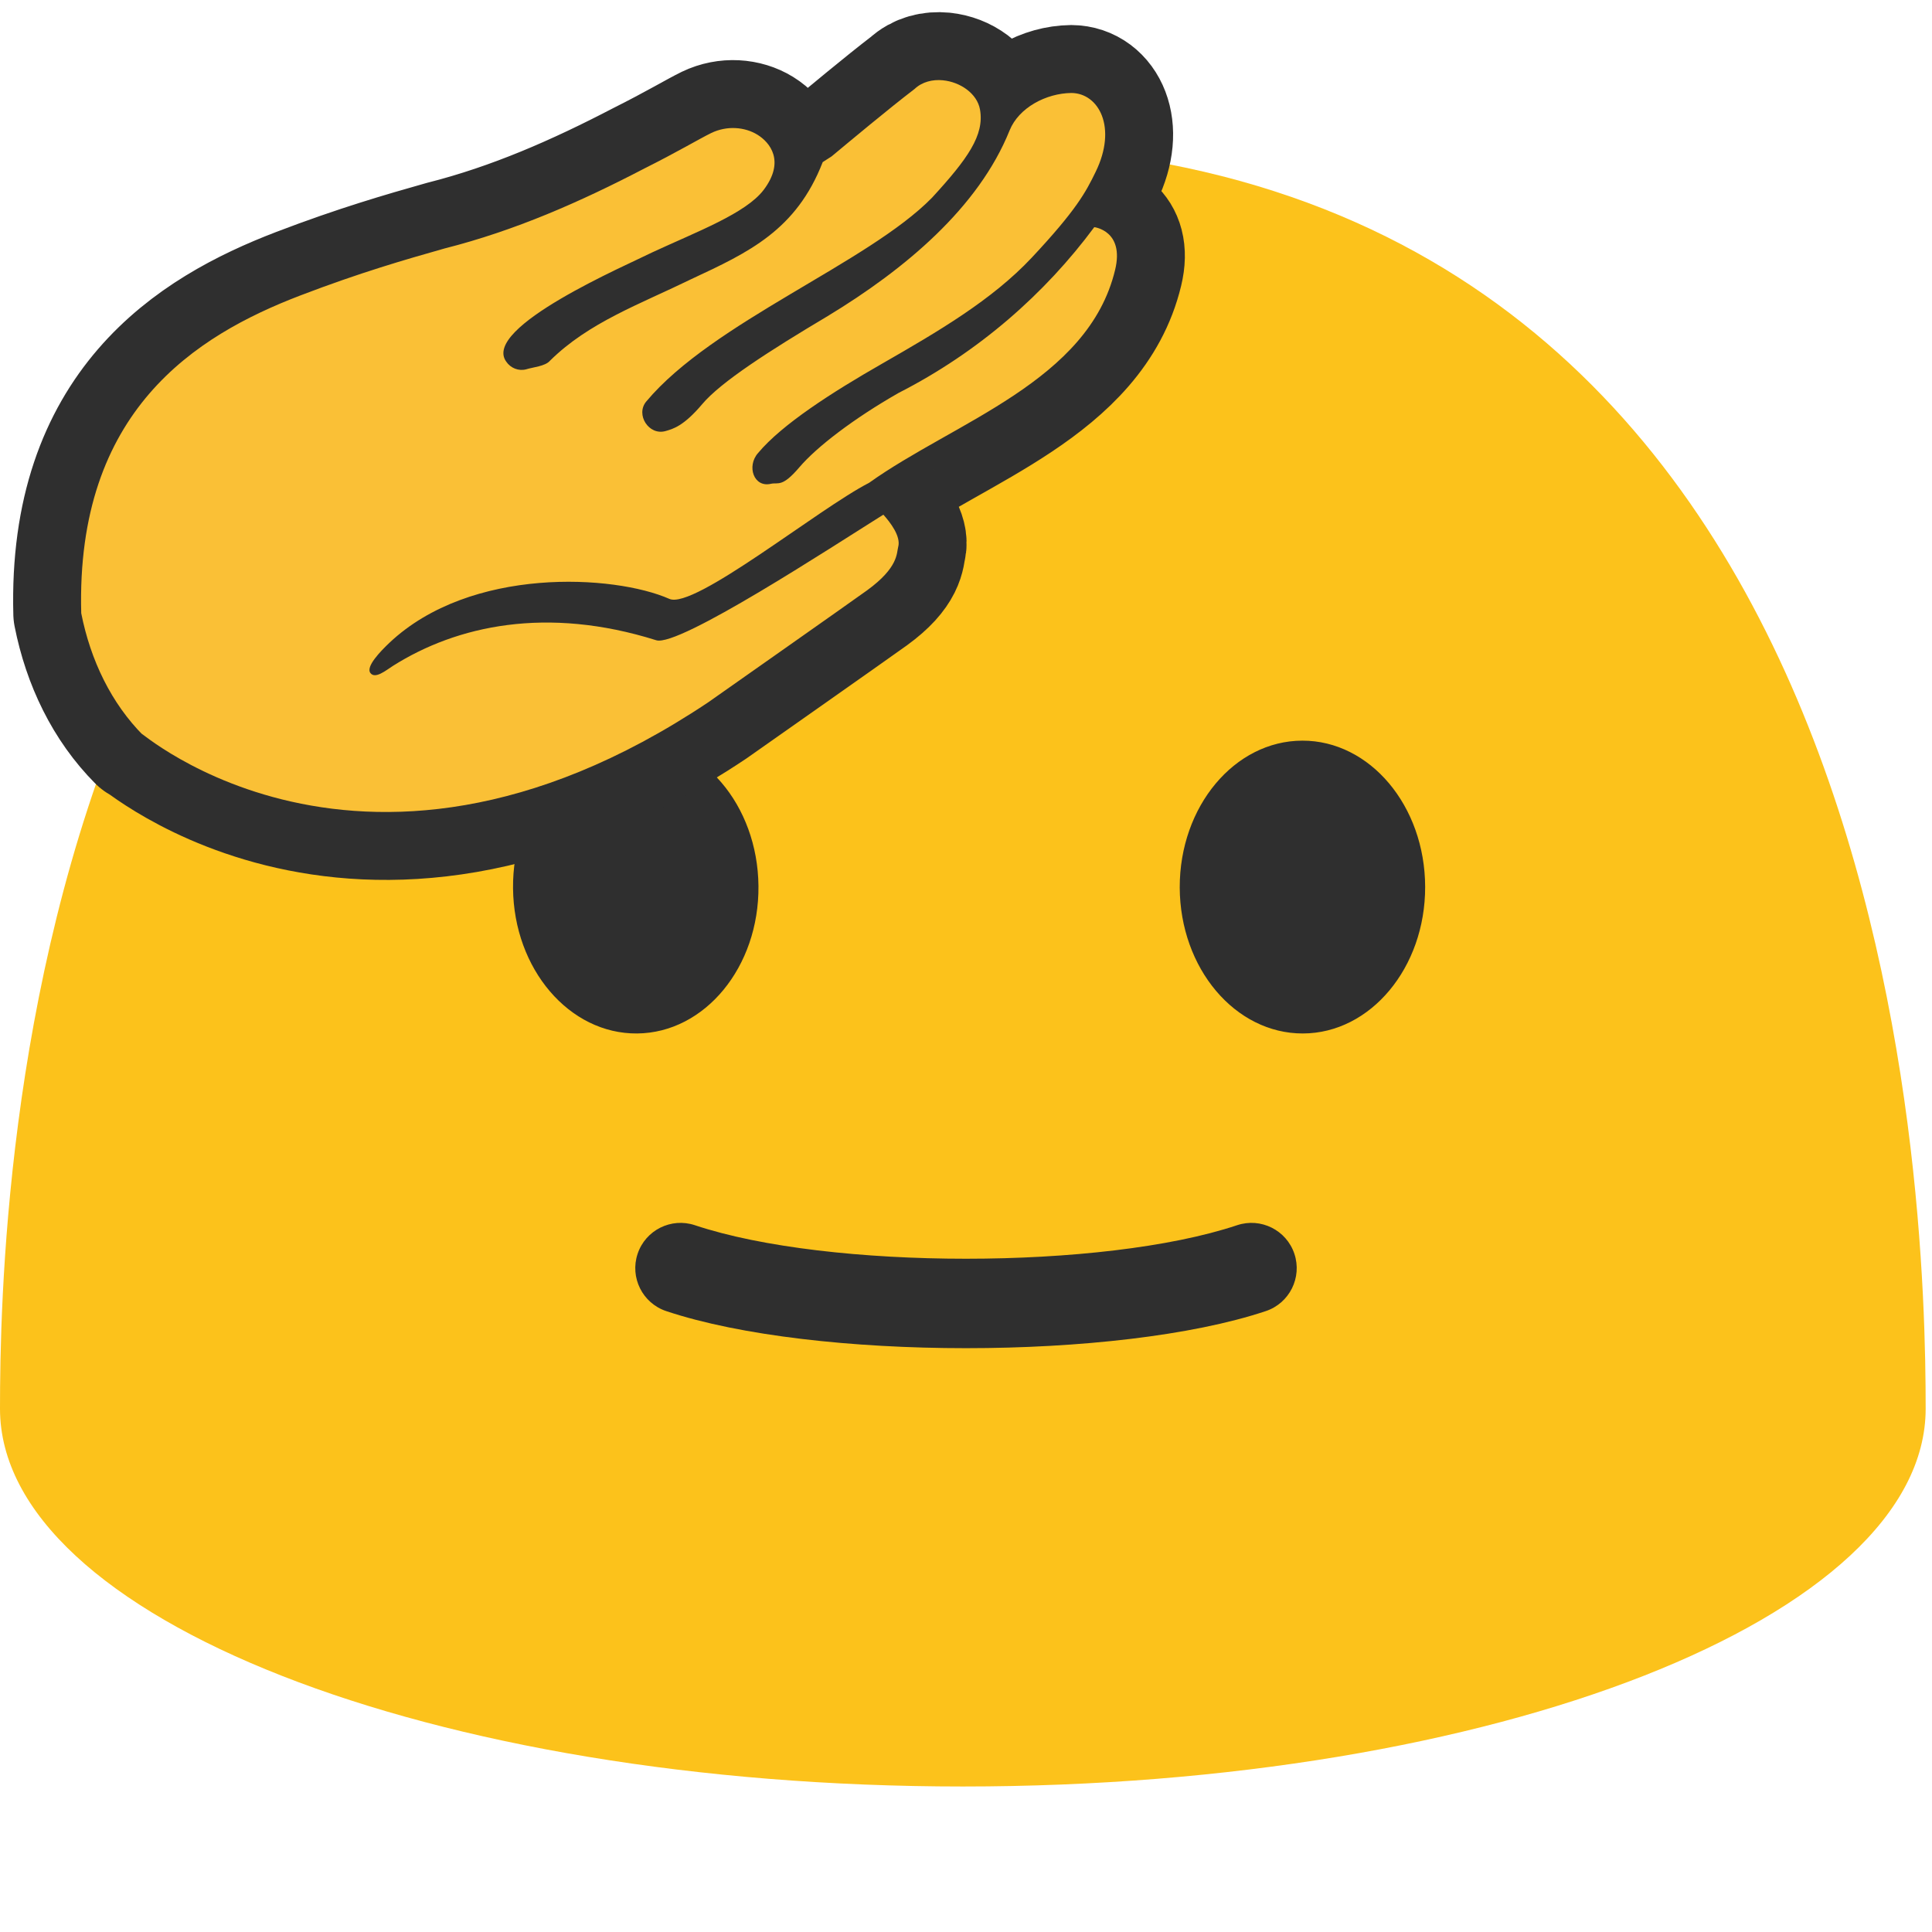
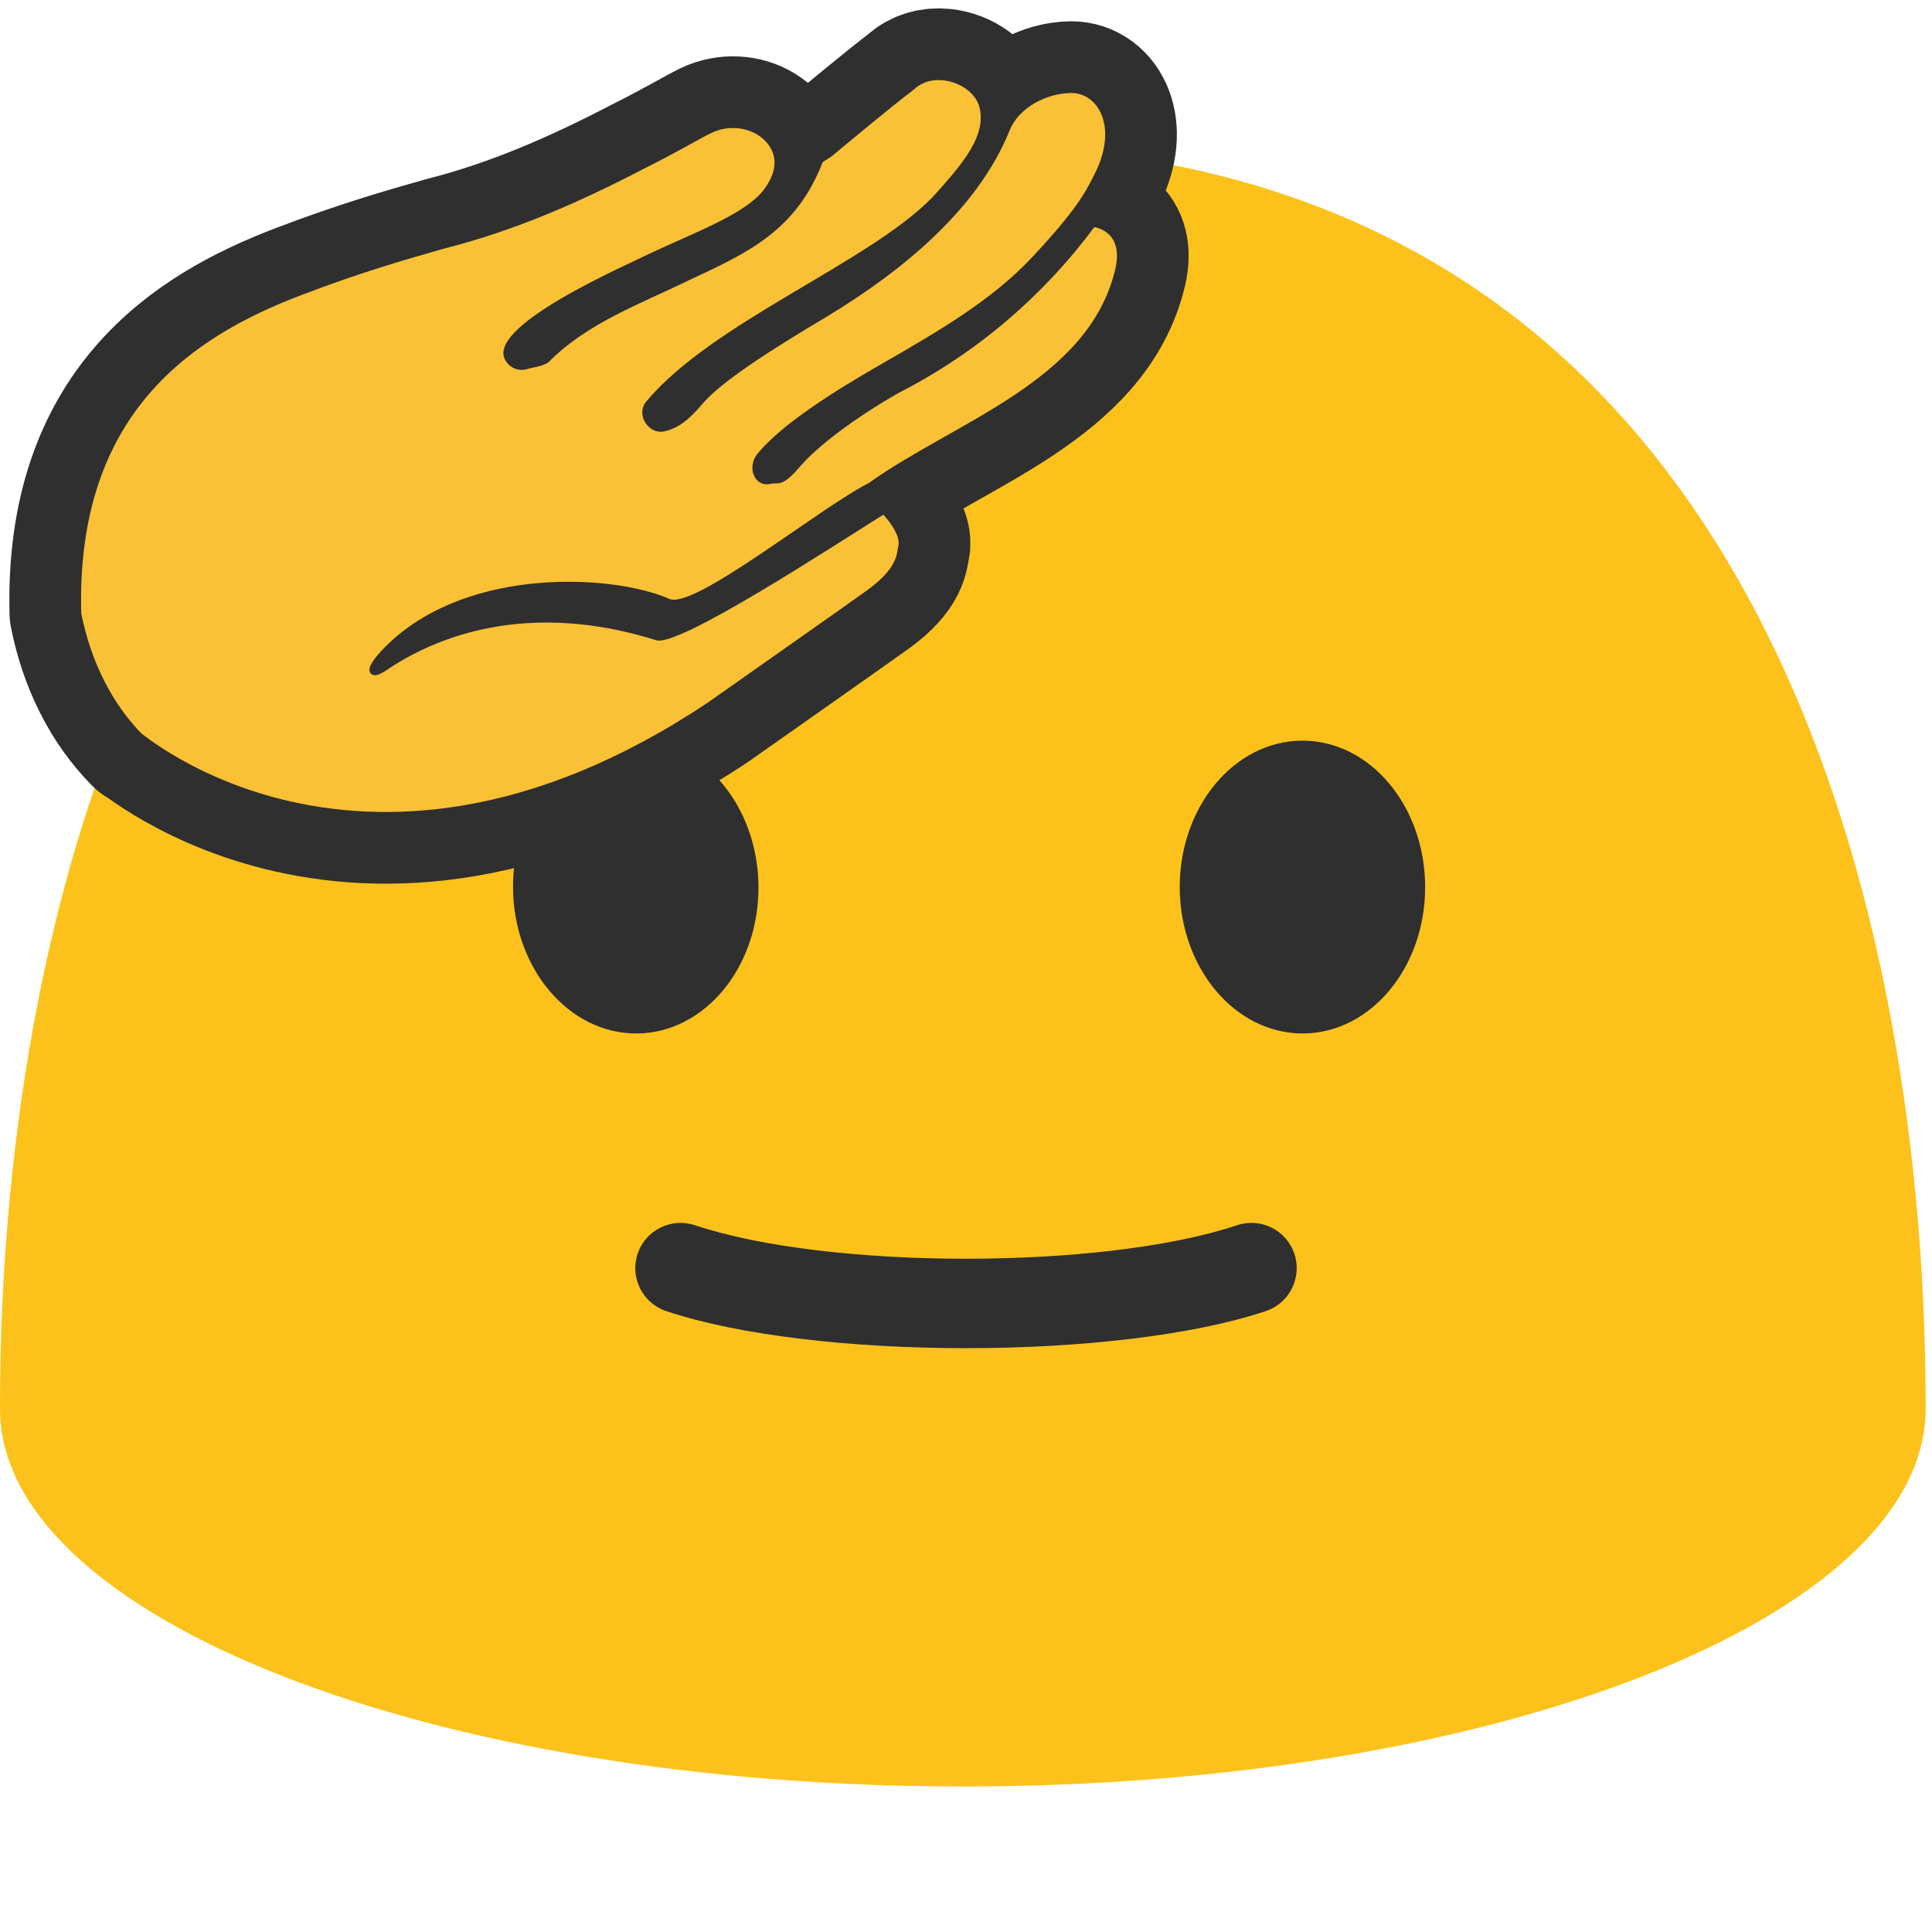
<svg xmlns="http://www.w3.org/2000/svg" width="128px" height="128px" version="1.1" xml:space="preserve" style="fill-rule:evenodd;clip-rule:evenodd;stroke-linejoin:round;stroke-miterlimit:2;" id="svg22433">
  <defs id="defs22437">
    <linearGradient id="SVGID_1_" gradientUnits="userSpaceOnUse" x1="51.815" y1="59.902" x2="35.739" y2="20.164">
      <stop offset="0" style="stop-color:#FFC400" id="stop28267" />
      <stop offset="1" style="stop-color:#FFF176" id="stop28269" />
    </linearGradient>
  </defs>
  <path d="M 63.79,9.64 C 1.48,9.64 0,79.5 0,93.33 c 0,13.83 28.56,25.03 63.79,25.03 35.24,0 63.79,-11.21 63.79,-25.03 0,-13.83 -1.47,-83.69 -63.79,-83.69 z" style="fill:#fcc21b;fill-rule:nonzero" id="path22421" />
  <path d="m 42.21,68.47 c -4.49,0.04 -8.17,-4.27 -8.22,-9.62 -0.05,-5.37 3.55,-9.75 8.04,-9.79 4.48,-0.04 8.17,4.27 8.22,9.64 0.05,5.36 -3.55,9.73 -8.04,9.77 z m 44.11,0 c 4.48,-0.01 8.11,-4.36 8.1,-9.71 -0.01,-5.37 -3.66,-9.7 -8.14,-9.69 -4.49,0.01 -8.13,4.36 -8.12,9.73 0.02,5.35 3.67,9.68 8.16,9.67 z" style="fill:#2f2f2f;fill-rule:nonzero" id="path22423" />
  <g transform="matrix(0.680022,0,0,0.187061,20.4786,68.835)" id="g22427" style="stroke:none;stroke-width:1.001;stroke-dasharray:none;stroke-opacity:1">
    <path d="m 34.793,96.38 c 14.42,17.508 43.994,17.508 58.414,0 2.31,-2.803 3.558,-11.895 2.787,-20.29 -0.771,-8.395 -3.272,-12.934 -5.581,-10.13 -13.04,15.832 -39.786,15.832 -52.826,0 -2.309,-2.804 -4.81,1.735 -5.581,10.13 -0.771,8.395 0.477,17.487 2.787,20.29 z" style="fill:#2f2f2f;stroke:none;stroke-width:1.001;stroke-dasharray:none;stroke-opacity:1" id="path22425" />
  </g>
-   <path id="path29183" style="fill:#fac036;fill-opacity:1;stroke:#2f2f2f;stroke-width:9;stroke-dasharray:none;stroke-opacity:1" d="m 62.474,5.319 c -0.686,-0.067 -1.38,0.1 -1.887,0.58 -1.75,1.34 -4.25,3.431 -5.49,4.461 l -0.59,0.379 c -1.75,4.51 -4.899,5.98 -8.699,7.75 -3.42,1.67 -6.791,2.86 -9.371,5.41 -0.31,0.37 -1.15,0.43 -1.58,0.57 -0.5,0.13 -1.028,-0.08 -1.318,-0.51 -1.65,-2.27 8.049,-6.42 9.699,-7.25 2.93,-1.36 6.179,-2.571 7.359,-4.131 1.44,-1.91 0.4,-3.15 -0.41,-3.65 -0.84,-0.52 -2.019,-0.619 -3.059,-0.119 -0.78,0.38 -2.25,1.26 -4.43,2.35 -4.26,2.22 -8.58,4.121 -13.24,5.301 -2.61,0.74 -5.57,1.589 -9.57,3.119 -6.936,2.658 -14.867,7.642 -14.506,21.047 0.617,3.127 2,5.983 4.125,8.113 -1.64,-1.65 13.66,13.651 37.4,-2.199 0,-10e-7 9.421,-6.62 10.541,-7.43 2.09,-1.52 1.949,-2.471 2.059,-2.871 0.201,-0.711 -0.555,-1.664 -0.982,-2.141 -3.423,2.141 -13.563,8.789 -15.047,8.32 -7.25,-2.28 -13.209,-0.979 -17.449,1.701 -0.47,0.3 -1.17,0.889 -1.49,0.469 -0.32,-0.42 0.66,-1.43 1.26,-2 5.38,-5.08 14.899,-4.52 18.549,-2.91 1.64,0.72 9.87,-5.969 13.23,-7.689 5.67,-4.05 14.531,-6.729 16.301,-14.109 0.63,-2.6 -1.381,-2.83 -1.381,-2.83 -3.26,4.4 -7.649,8.27 -12.959,10.98 -3,1.71 -5.44,3.59 -6.58,4.93 -1.14,1.34 -1.391,0.99 -1.871,1.09 -1.15,0.28 -1.639,-1.171 -0.859,-2.041 1.58,-1.89 4.881,-4.01 8.221,-5.92 3.73,-2.14 7.278,-4.22 9.898,-7.01 2.96,-3.16 3.59,-4.349 4.24,-5.689 1.45,-2.96 0.201,-5.22 -1.609,-5.23 -1.67,0.02 -3.48,0.97 -4.09,2.48 -2.06,5.12 -6.921,9.191 -12.051,12.301 -3.88,2.31 -7.079,4.368 -8.309,5.828 -1.23,1.46 -1.941,1.651 -2.441,1.791 -1.1,0.31 -2,-1.091 -1.27,-1.961 4.4,-5.26 14.68,-9.16 18.93,-13.5 2.36,-2.57 3.48,-4.14 3.18,-5.84 -0.187,-1.062 -1.309,-1.827 -2.453,-1.939 z" />
+   <path id="path29183" style="fill:#fac036;fill-opacity:1;stroke:#2f2f2f;stroke-width:9.5;stroke-dasharray:none;stroke-opacity:1" d="m 62.474,5.319 c -0.686,-0.067 -1.38,0.1 -1.887,0.58 -1.75,1.34 -4.25,3.431 -5.49,4.461 l -0.59,0.379 c -1.75,4.51 -4.899,5.98 -8.699,7.75 -3.42,1.67 -6.791,2.86 -9.371,5.41 -0.31,0.37 -1.15,0.43 -1.58,0.57 -0.5,0.13 -1.028,-0.08 -1.318,-0.51 -1.65,-2.27 8.049,-6.42 9.699,-7.25 2.93,-1.36 6.179,-2.571 7.359,-4.131 1.44,-1.91 0.4,-3.15 -0.41,-3.65 -0.84,-0.52 -2.019,-0.619 -3.059,-0.119 -0.78,0.38 -2.25,1.26 -4.43,2.35 -4.26,2.22 -8.58,4.121 -13.24,5.301 -2.61,0.74 -5.57,1.589 -9.57,3.119 -6.936,2.658 -14.867,7.642 -14.506,21.047 0.617,3.127 2,5.983 4.125,8.113 -1.64,-1.65 13.66,13.651 37.4,-2.199 0,-10e-7 9.421,-6.62 10.541,-7.43 2.09,-1.52 1.949,-2.471 2.059,-2.871 0.201,-0.711 -0.555,-1.664 -0.982,-2.141 -3.423,2.141 -13.563,8.789 -15.047,8.32 -7.25,-2.28 -13.209,-0.979 -17.449,1.701 -0.47,0.3 -1.17,0.889 -1.49,0.469 -0.32,-0.42 0.66,-1.43 1.26,-2 5.38,-5.08 14.899,-4.52 18.549,-2.91 1.64,0.72 9.87,-5.969 13.23,-7.689 5.67,-4.05 14.531,-6.729 16.301,-14.109 0.63,-2.6 -1.381,-2.83 -1.381,-2.83 -3.26,4.4 -7.649,8.27 -12.959,10.98 -3,1.71 -5.44,3.59 -6.58,4.93 -1.14,1.34 -1.391,0.99 -1.871,1.09 -1.15,0.28 -1.639,-1.171 -0.859,-2.041 1.58,-1.89 4.881,-4.01 8.221,-5.92 3.73,-2.14 7.278,-4.22 9.898,-7.01 2.96,-3.16 3.59,-4.349 4.24,-5.689 1.45,-2.96 0.201,-5.22 -1.609,-5.23 -1.67,0.02 -3.48,0.97 -4.09,2.48 -2.06,5.12 -6.921,9.191 -12.051,12.301 -3.88,2.31 -7.079,4.368 -8.309,5.828 -1.23,1.46 -1.941,1.651 -2.441,1.791 -1.1,0.31 -2,-1.091 -1.27,-1.961 4.4,-5.26 14.68,-9.16 18.93,-13.5 2.36,-2.57 3.48,-4.14 3.18,-5.84 -0.187,-1.062 -1.309,-1.827 -2.453,-1.939 z" />
  <path id="path28485" style="fill:#fac036;fill-opacity:1;stroke:none;stroke-width:6;stroke-dasharray:none;stroke-opacity:1" d="m 62.474,5.319 c -0.686,-0.067 -1.38,0.1 -1.887,0.58 -1.75,1.34 -4.25,3.431 -5.49,4.461 l -0.59,0.379 c -1.75,4.51 -4.899,5.98 -8.699,7.75 -3.42,1.67 -6.791,2.86 -9.371,5.41 -0.31,0.37 -1.15,0.43 -1.58,0.57 -0.5,0.13 -1.028,-0.08 -1.318,-0.51 -1.65,-2.27 8.049,-6.42 9.699,-7.25 2.93,-1.36 6.179,-2.571 7.359,-4.131 1.44,-1.91 0.4,-3.15 -0.41,-3.65 -0.84,-0.52 -2.019,-0.619 -3.059,-0.119 -0.78,0.38 -2.25,1.26 -4.43,2.35 -4.26,2.22 -8.58,4.121 -13.24,5.301 -2.61,0.74 -5.57,1.589 -9.57,3.119 -6.936,2.658 -14.867,7.642 -14.506,21.047 0.617,3.127 2,5.983 4.125,8.113 -1.64,-1.65 13.66,13.651 37.4,-2.199 0,-10e-7 9.421,-6.62 10.541,-7.43 2.09,-1.52 1.949,-2.471 2.059,-2.871 0.201,-0.711 -0.555,-1.664 -0.982,-2.141 -3.423,2.141 -13.563,8.789 -15.047,8.32 -7.25,-2.28 -13.209,-0.979 -17.449,1.701 -0.47,0.3 -1.17,0.889 -1.49,0.469 -0.32,-0.42 0.66,-1.43 1.26,-2 5.38,-5.08 14.899,-4.52 18.549,-2.91 1.64,0.72 9.87,-5.969 13.23,-7.689 5.67,-4.05 14.531,-6.729 16.301,-14.109 0.63,-2.6 -1.381,-2.83 -1.381,-2.83 -3.26,4.4 -7.649,8.27 -12.959,10.98 -3,1.71 -5.44,3.59 -6.58,4.93 -1.14,1.34 -1.391,0.99 -1.871,1.09 -1.15,0.28 -1.639,-1.171 -0.859,-2.041 1.58,-1.89 4.881,-4.01 8.221,-5.92 3.73,-2.14 7.278,-4.22 9.898,-7.01 2.96,-3.16 3.59,-4.349 4.24,-5.689 1.45,-2.96 0.201,-5.22 -1.609,-5.23 -1.67,0.02 -3.48,0.97 -4.09,2.48 -2.06,5.12 -6.921,9.191 -12.051,12.301 -3.88,2.31 -7.079,4.368 -8.309,5.828 -1.23,1.46 -1.941,1.651 -2.441,1.791 -1.1,0.31 -2,-1.091 -1.27,-1.961 4.4,-5.26 14.68,-9.16 18.93,-13.5 2.36,-2.57 3.48,-4.14 3.18,-5.84 -0.187,-1.062 -1.309,-1.827 -2.453,-1.939 z" />
</svg>
